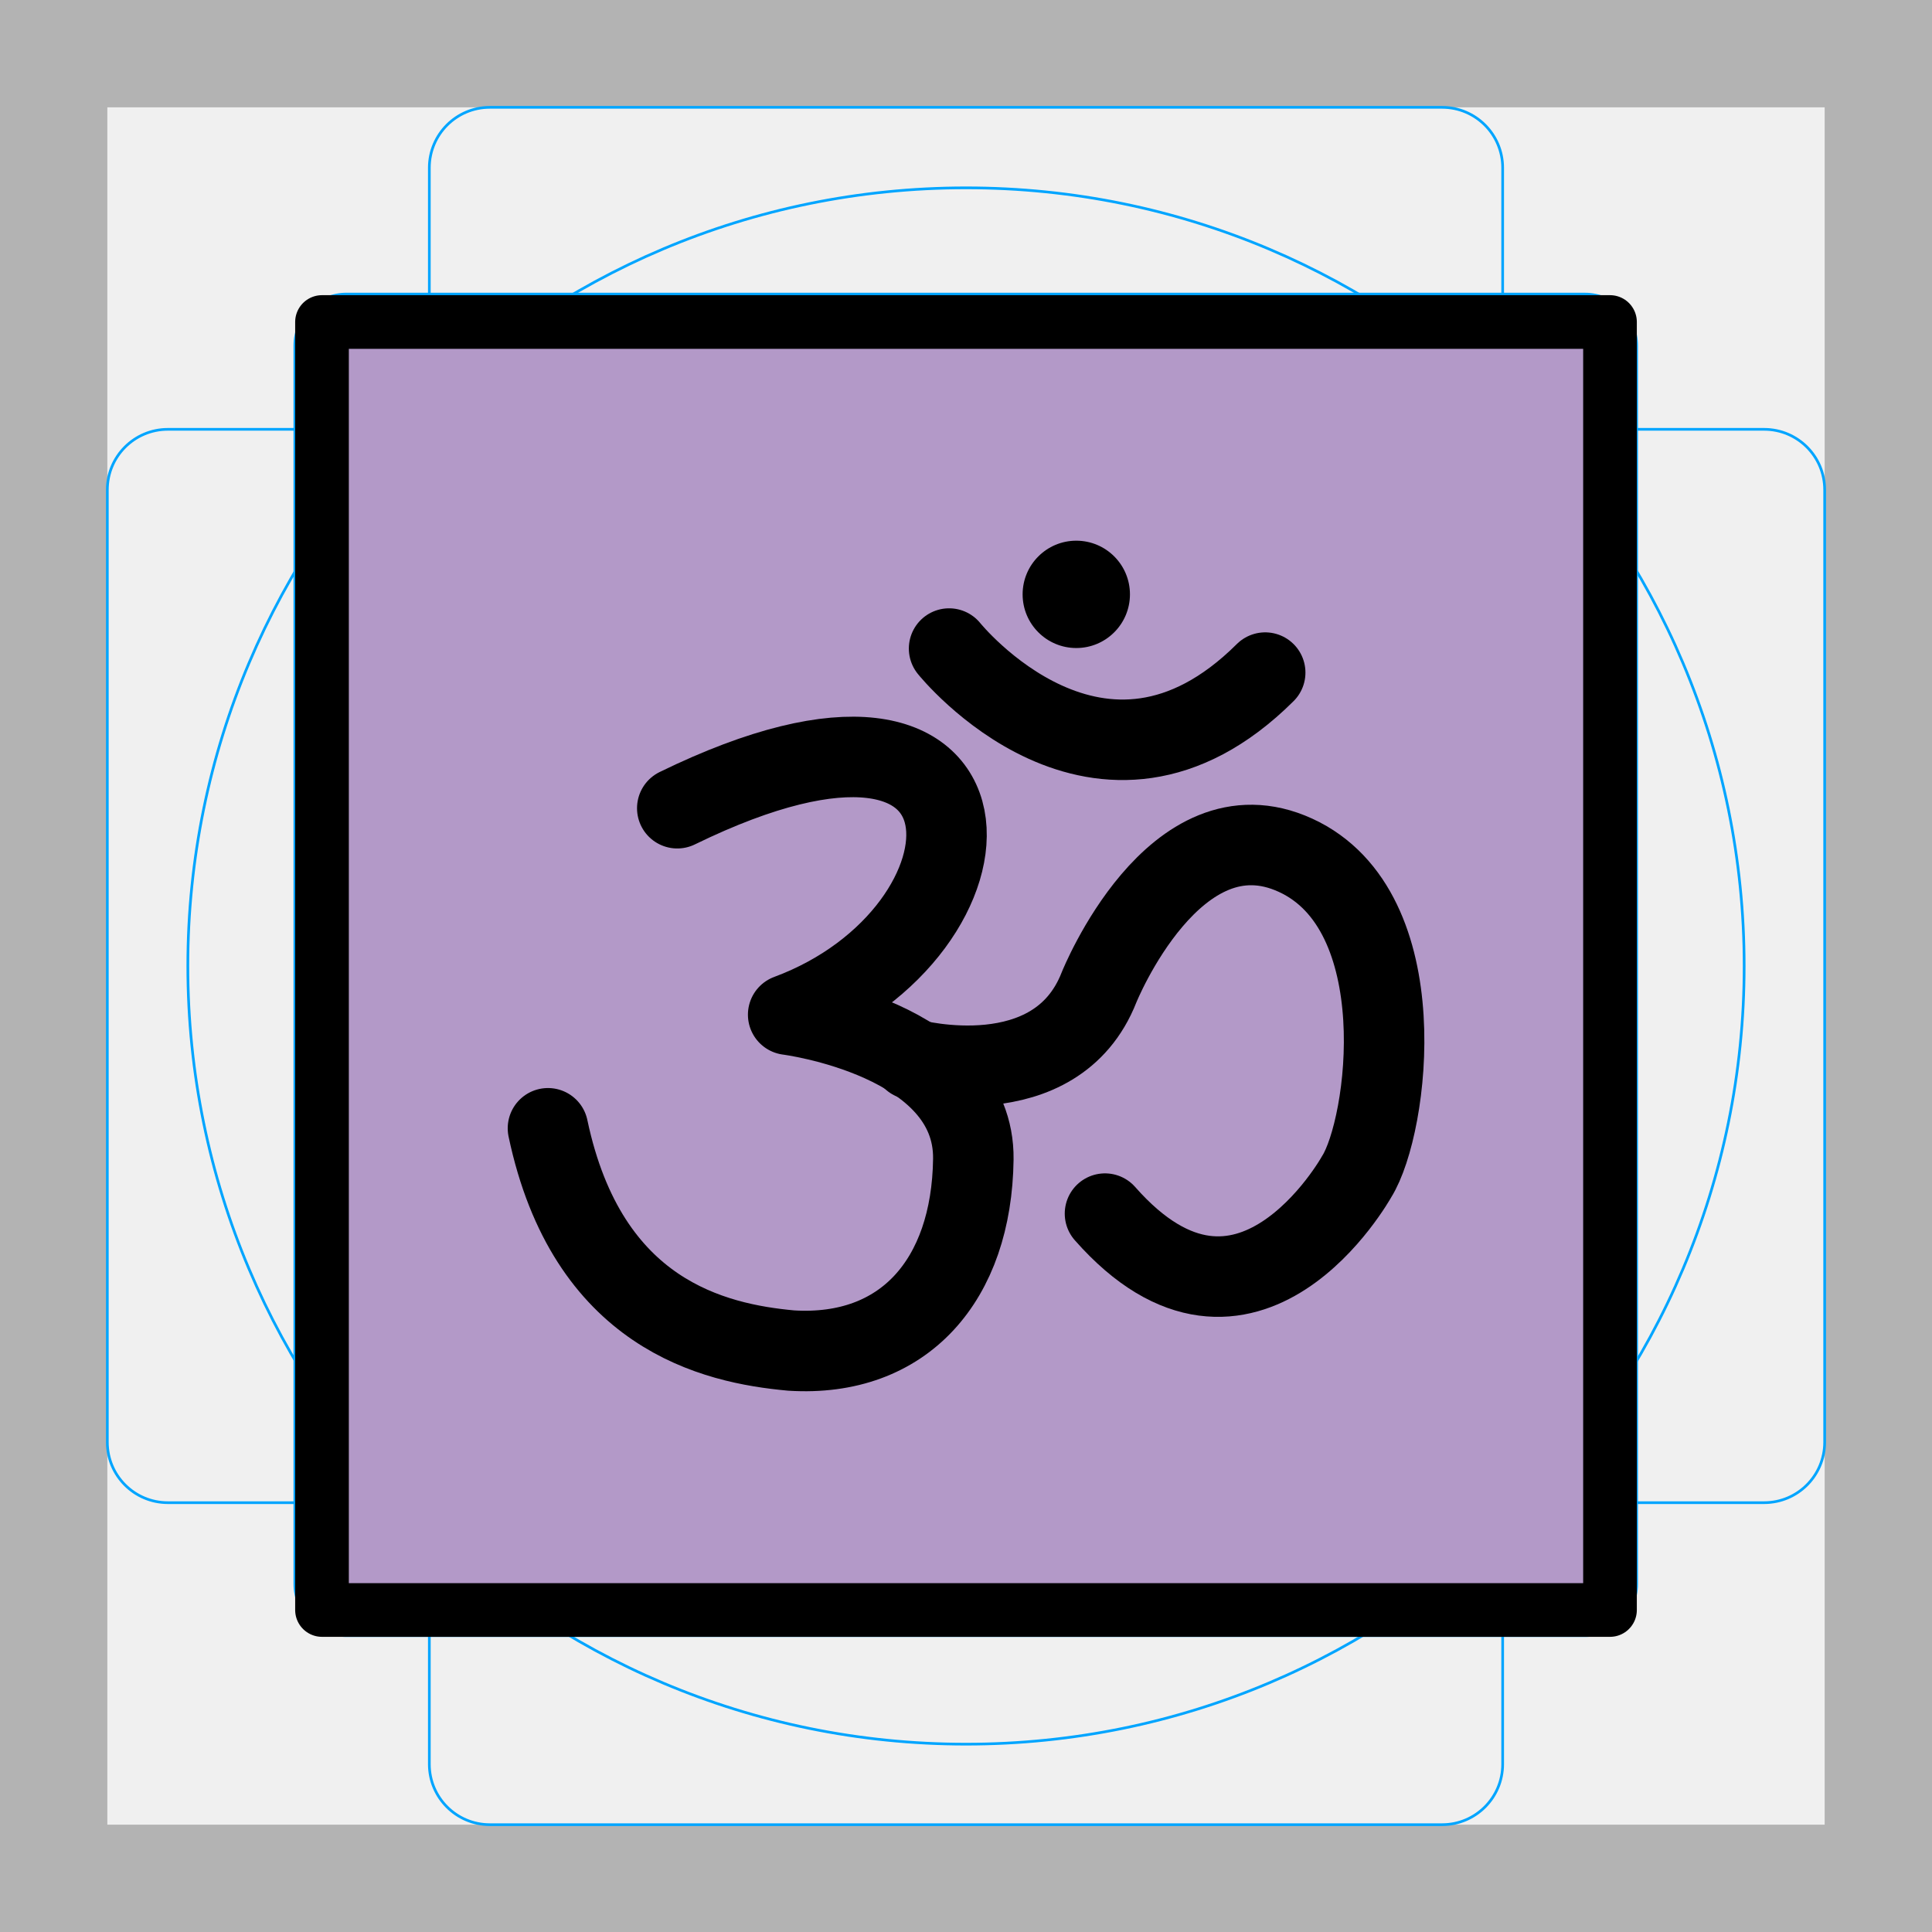
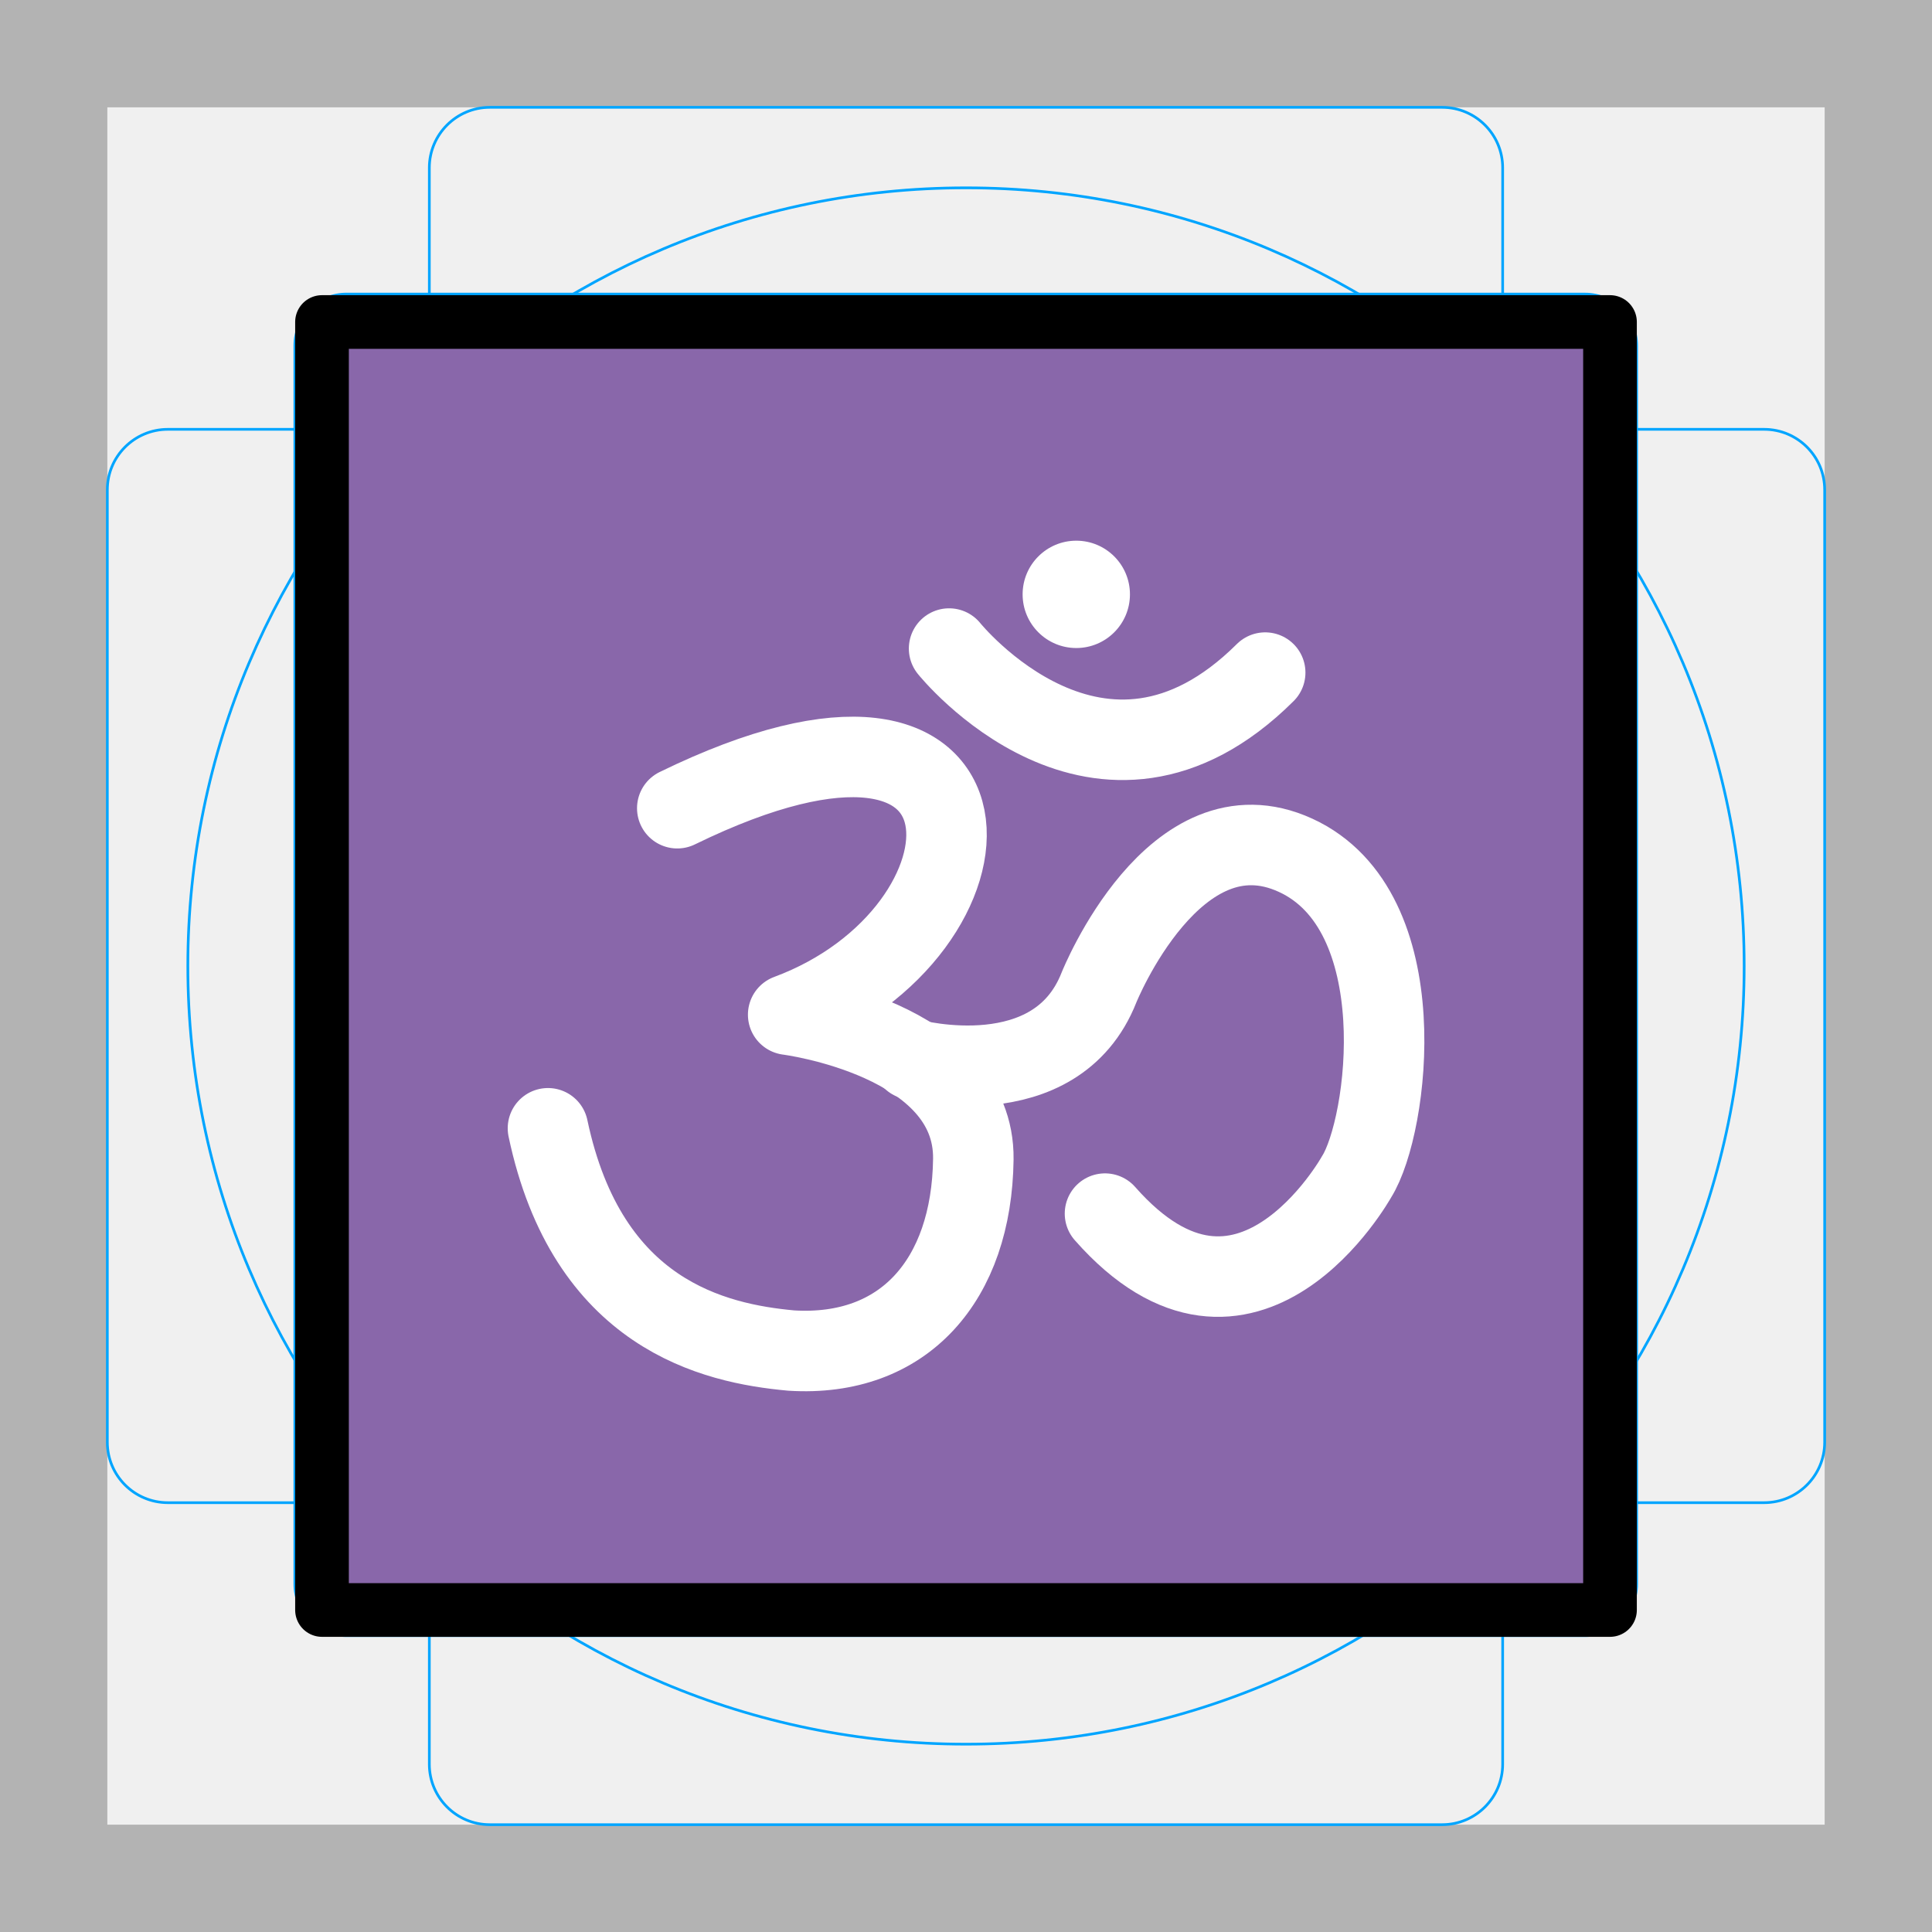
- <svg xmlns="http://www.w3.org/2000/svg" id="emoji" viewBox="0 0 72 72" version="1.1">
+ <svg xmlns="http://www.w3.org/2000/svg" id="emoji" version="1.1" viewBox="0 0 72 72">
  <g id="grid">
-     <path fill="#b3b3b3" d="M68,4V68H4V4H68m4-4H0V72H72V0Z" />
-     <path fill="none" stroke="#00a5ff" stroke-miterlimit="10" stroke-width="0.1" d="m12.92 10.96h46.15a1.923 1.923 0 0 1 1.923 1.923v46.15a1.922 1.922 0 0 1-1.922 1.922h-46.16a1.923 1.923 0 0 1-1.923-1.923v-46.15a1.923 1.923 0 0 1 1.923-1.923z" />
-     <rect x="16" y="4" rx="2.254" ry="2.254" width="40" height="64" fill="none" stroke="#00a5ff" stroke-miterlimit="10" stroke-width="0.1" />
-     <rect x="16" y="4" rx="2.254" ry="2.254" width="40" height="64" transform="rotate(90 36 36)" fill="none" stroke="#00a5ff" stroke-miterlimit="10" stroke-width="0.1" />
-     <circle cx="36" cy="36" r="29" fill="none" stroke="#00a5ff" stroke-miterlimit="10" stroke-width="0.1" />
+     <path d="M68,4V68H4V4H68m4-4H0V72H72V0Z" fill="#b3b3b3" />
+     <path d="m12.92 10.96h46.15a1.923 1.923 0 0 1 1.923 1.923v46.15a1.922 1.922 0 0 1-1.922 1.922h-46.16a1.923 1.923 0 0 1-1.923-1.923v-46.15a1.923 1.923 0 0 1 1.923-1.923z" fill="none" stroke="#00a5ff" stroke-miterlimit="10" stroke-width=".1" />
+     <rect x="16" y="4" width="40" height="64" rx="2.254" ry="2.254" fill="none" stroke="#00a5ff" stroke-miterlimit="10" stroke-width=".1" />
+     <rect transform="rotate(90 36 36)" x="16" y="4" width="40" height="64" rx="2.254" ry="2.254" fill="none" stroke="#00a5ff" stroke-miterlimit="10" stroke-width=".1" />
+     <circle cx="36" cy="36" r="29" fill="none" stroke="#00a5ff" stroke-miterlimit="10" stroke-width=".1" />
  </g>
  <g id="color">
-     <rect x="12" y="12" width="48" height="47.83" fill="#b399c8" />
+     <rect x="12" y="12" width="48" height="47.83" fill="#8967aa" />
+     <path d="m25.24 30.12c12.84-6.27 12.38 4.635 4.133 7.694 0 0 6.959 0.881 6.9 5.387-0.059 4.506-2.585 7.392-6.788 7.13-2.878-0.263-7.598-1.336-9.064-8.283" fill="none" stroke="#fff" stroke-linecap="round" stroke-linejoin="round" stroke-miterlimit="10" stroke-width="3" />
+     <path d="m35.37 24.17s5.631 7.013 11.78 0.896" fill="none" stroke="#fff" stroke-linecap="round" stroke-miterlimit="10" stroke-width="3" />
+     <path d="m34 39.48s5.35 1.423 6.959-2.687c0 0 2.813-6.988 7.322-4.92s3.465 10.09 2.277 11.98c0 0-4.101 7.366-9.378 1.375" fill="none" stroke="#fff" stroke-linecap="round" stroke-miterlimit="10" stroke-width="3" />
+     <circle cx="40.11" cy="22.15" r="2" fill="#fff" />
  </g>
  <g id="line">
-     <path fill="none" stroke="#000" stroke-linecap="round" stroke-linejoin="round" stroke-miterlimit="10" stroke-width="3" d="m25.24 30.12c12.84-6.27 12.38 4.635 4.133 7.694 0 0 6.959 0.881 6.9 5.387-0.059 4.506-2.585 7.392-6.788 7.13-2.878-0.263-7.598-1.336-9.064-8.283" />
-     <path fill="none" stroke="#000" stroke-linecap="round" stroke-miterlimit="10" stroke-width="3" d="m35.37 24.17s5.631 7.013 11.78 0.896" />
-     <path fill="none" stroke="#000" stroke-linecap="round" stroke-miterlimit="10" stroke-width="3" d="m34 39.48s5.35 1.423 6.959-2.687c0 0 2.813-6.988 7.322-4.92s3.465 10.09 2.277 11.98c0 0-4.101 7.366-9.378 1.375" />
-     <circle cx="40.11" cy="22.15" r="2" />
    <rect x="12" y="12" width="48" height="48" fill="none" stroke="#000" stroke-linecap="round" stroke-linejoin="round" stroke-width="2" />
  </g>
</svg>
